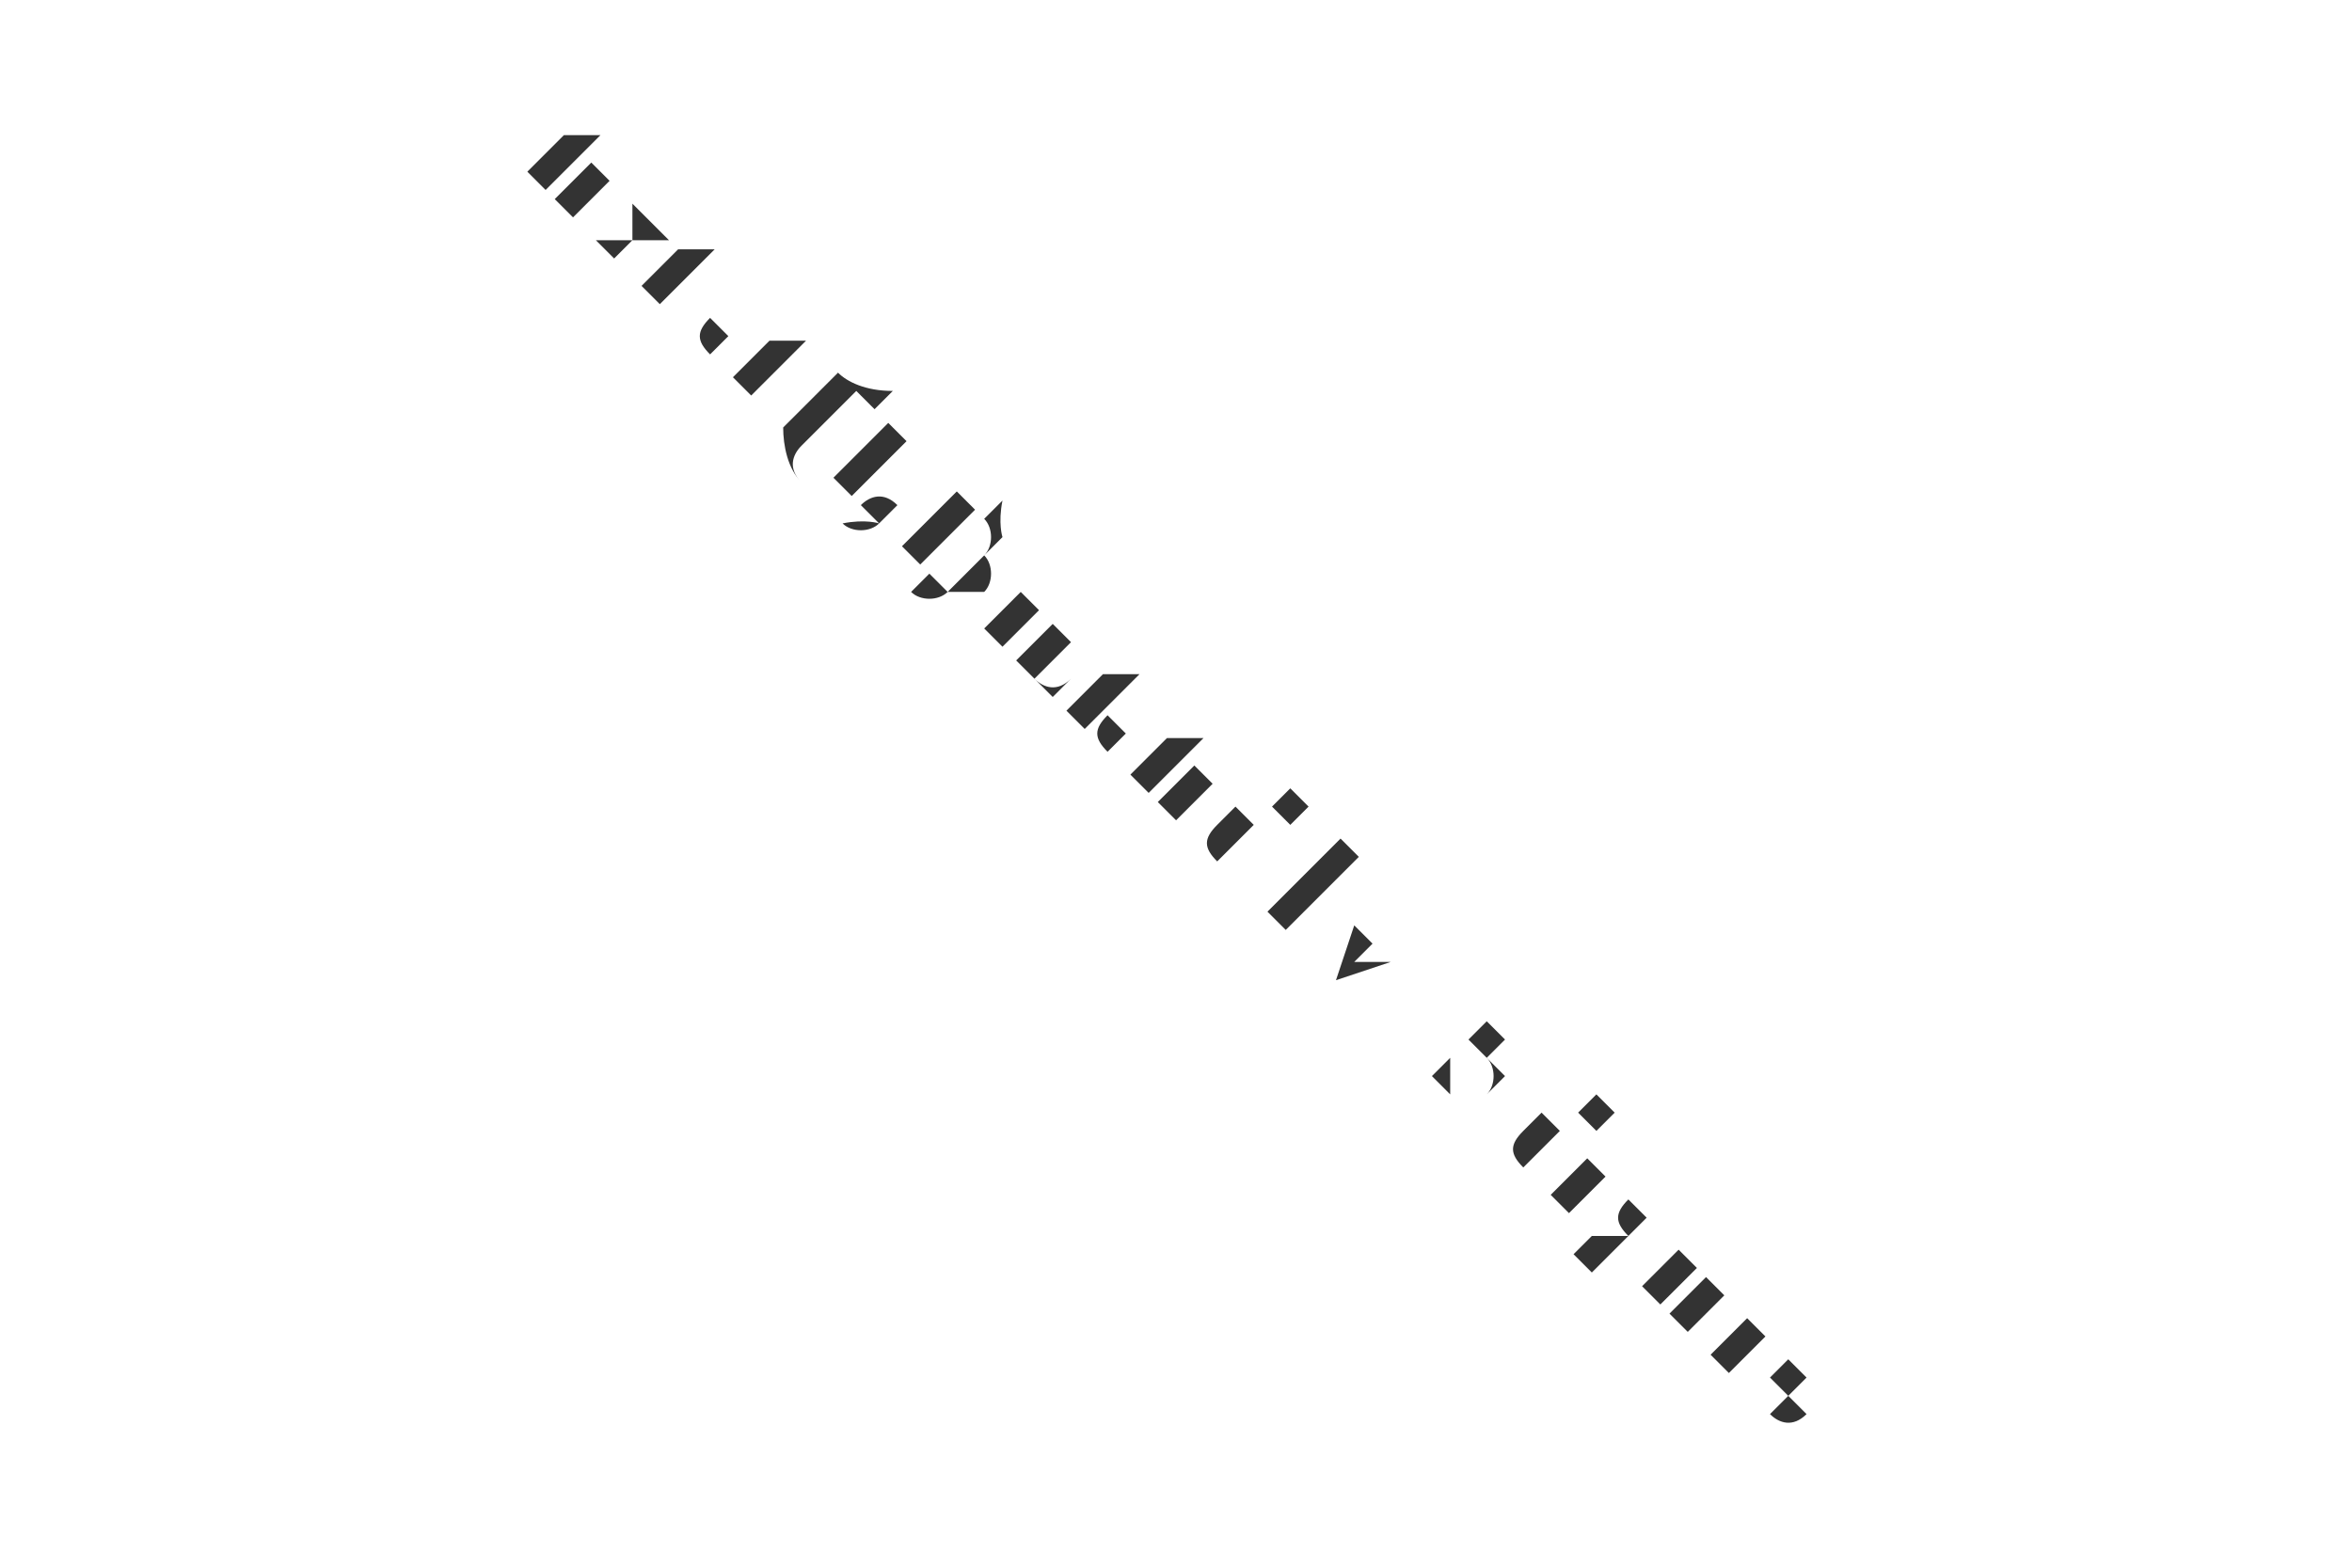
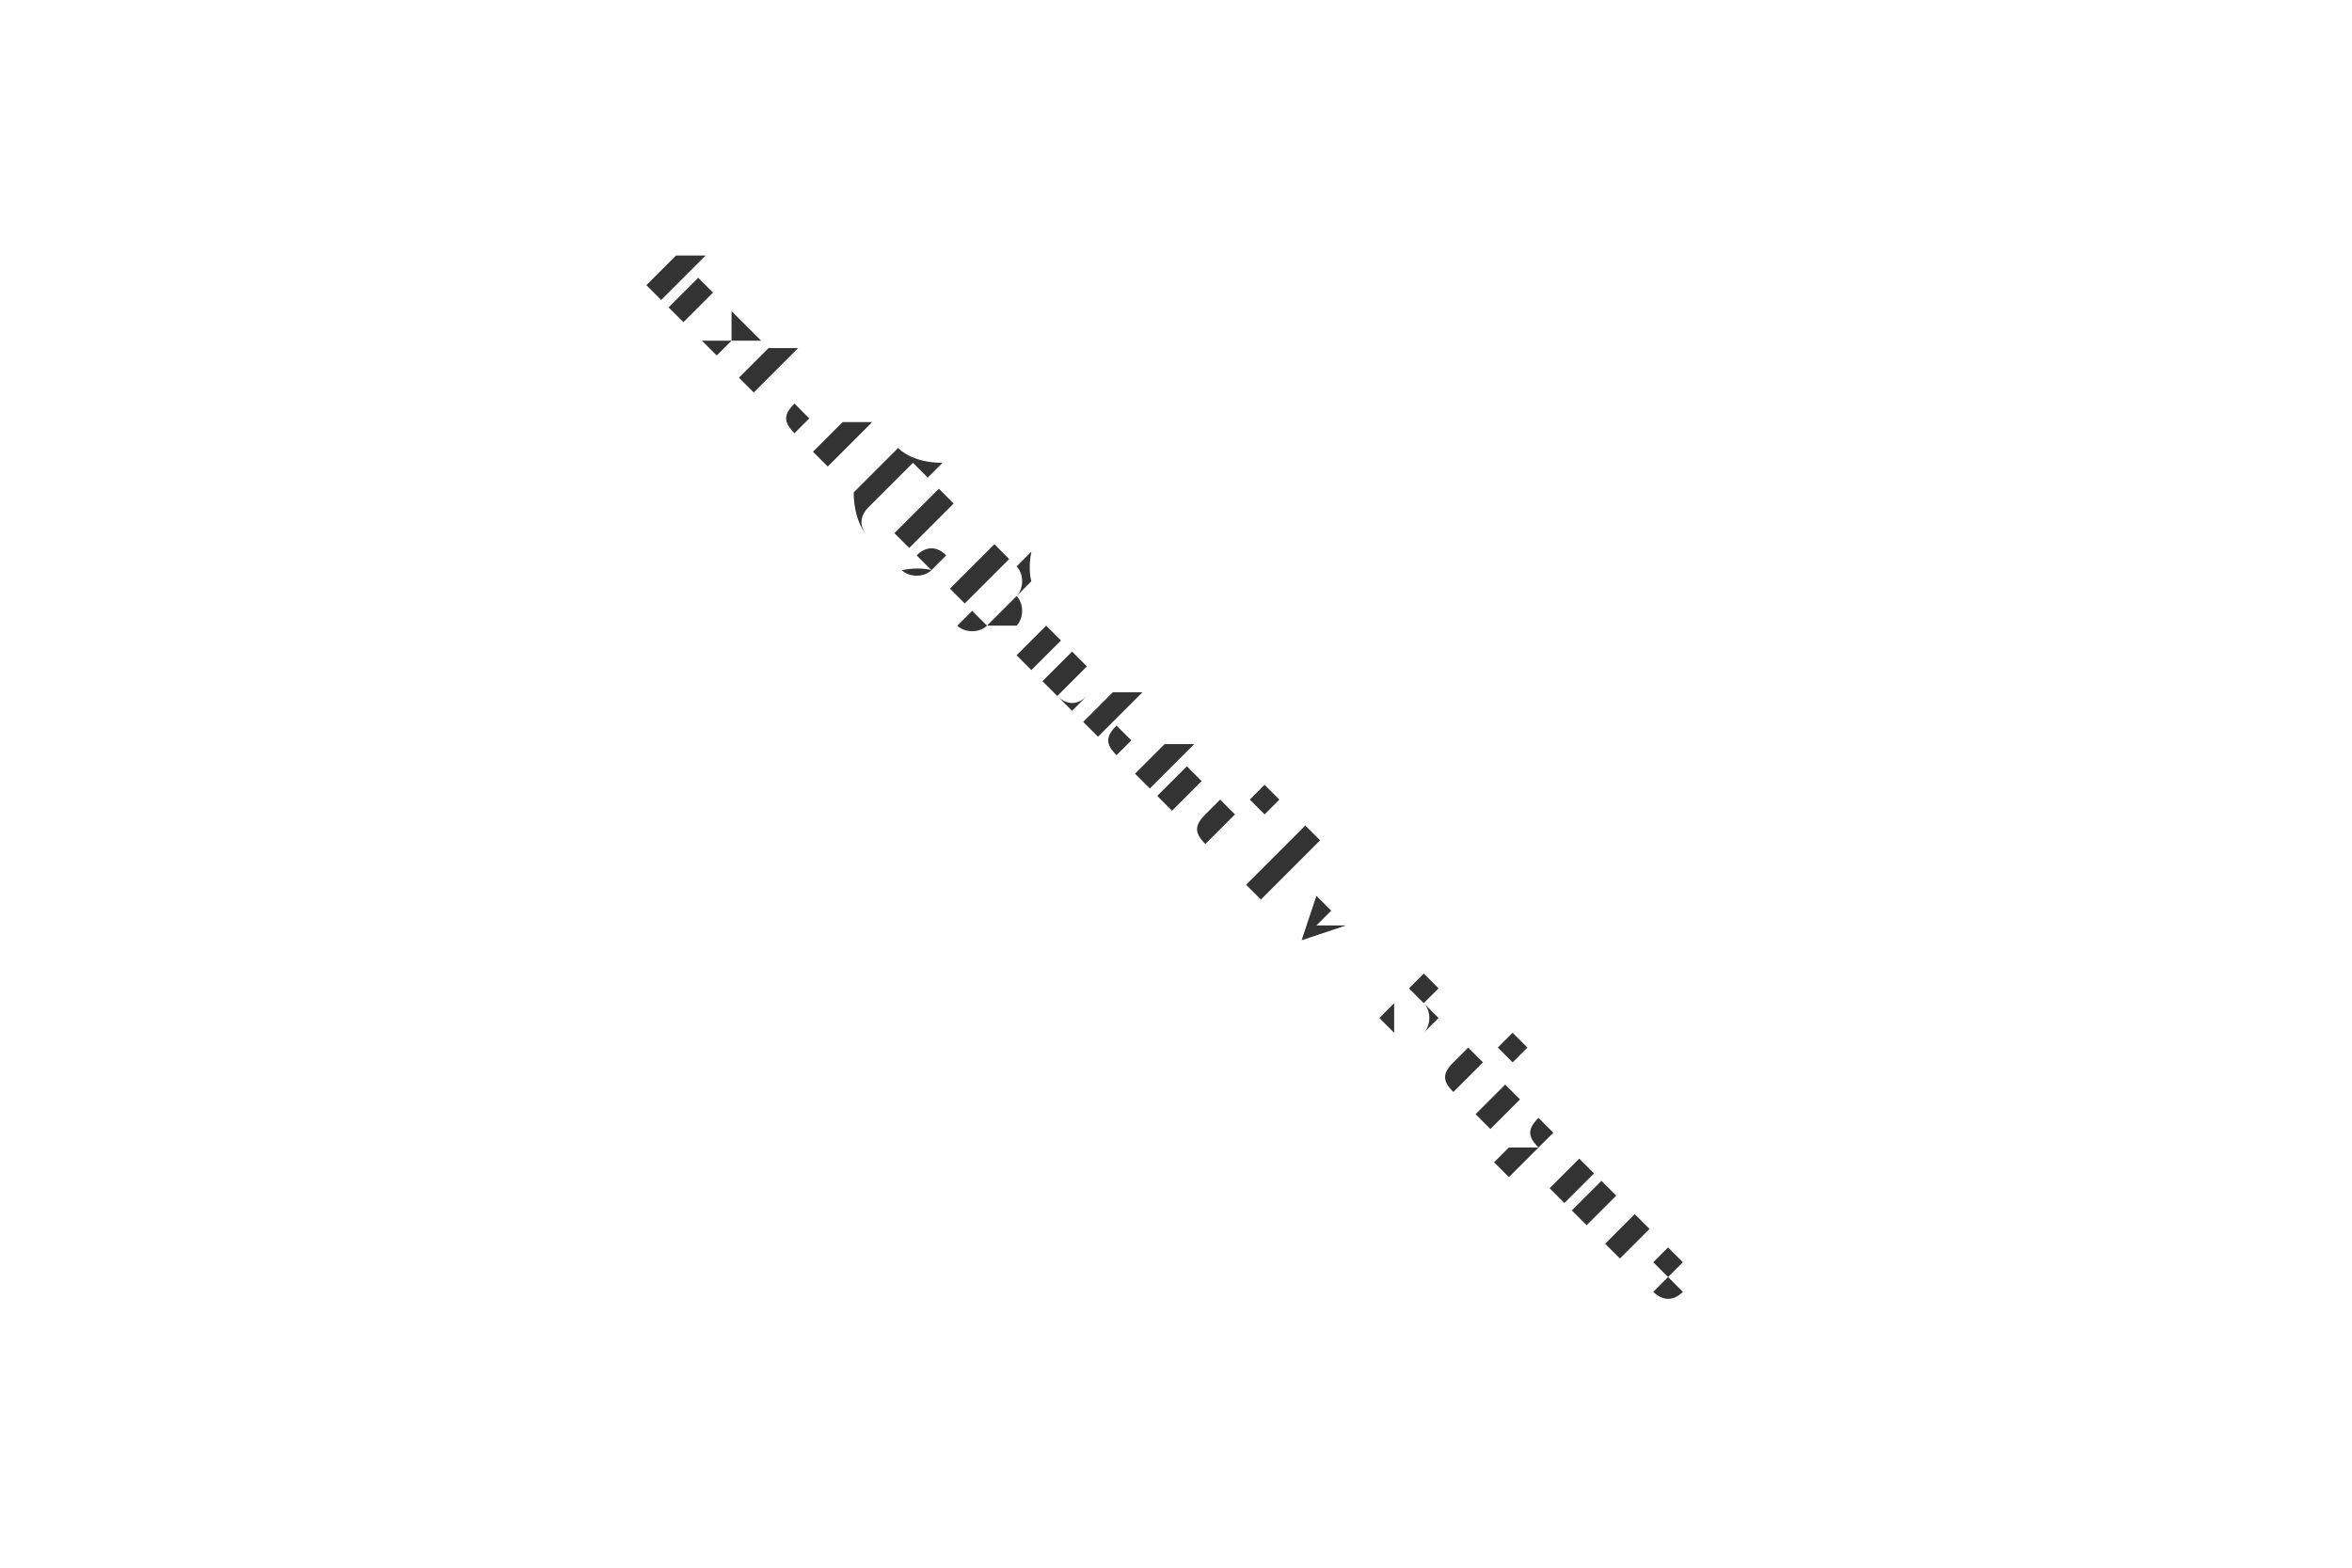
- <svg xmlns="http://www.w3.org/2000/svg" height="300.0" viewBox="-0.545 -0.485 1.112 0.948" width="450.0">
+ <svg xmlns="http://www.w3.org/2000/svg" height="300.0" viewBox="-0.423 -0.594 0.874 1.17" width="450.0">
  <g fill-opacity="1.0" font-size="8.0e-2" stroke="none" stroke-width="0.0" fill="#333333" text-anchor="middle">
    <text transform="rotate(45.0, 0.0, -0.0)" x="0.0" y="-0.0">text at (1,1) rotated by 45 degrees</text>
  </g>
</svg>
